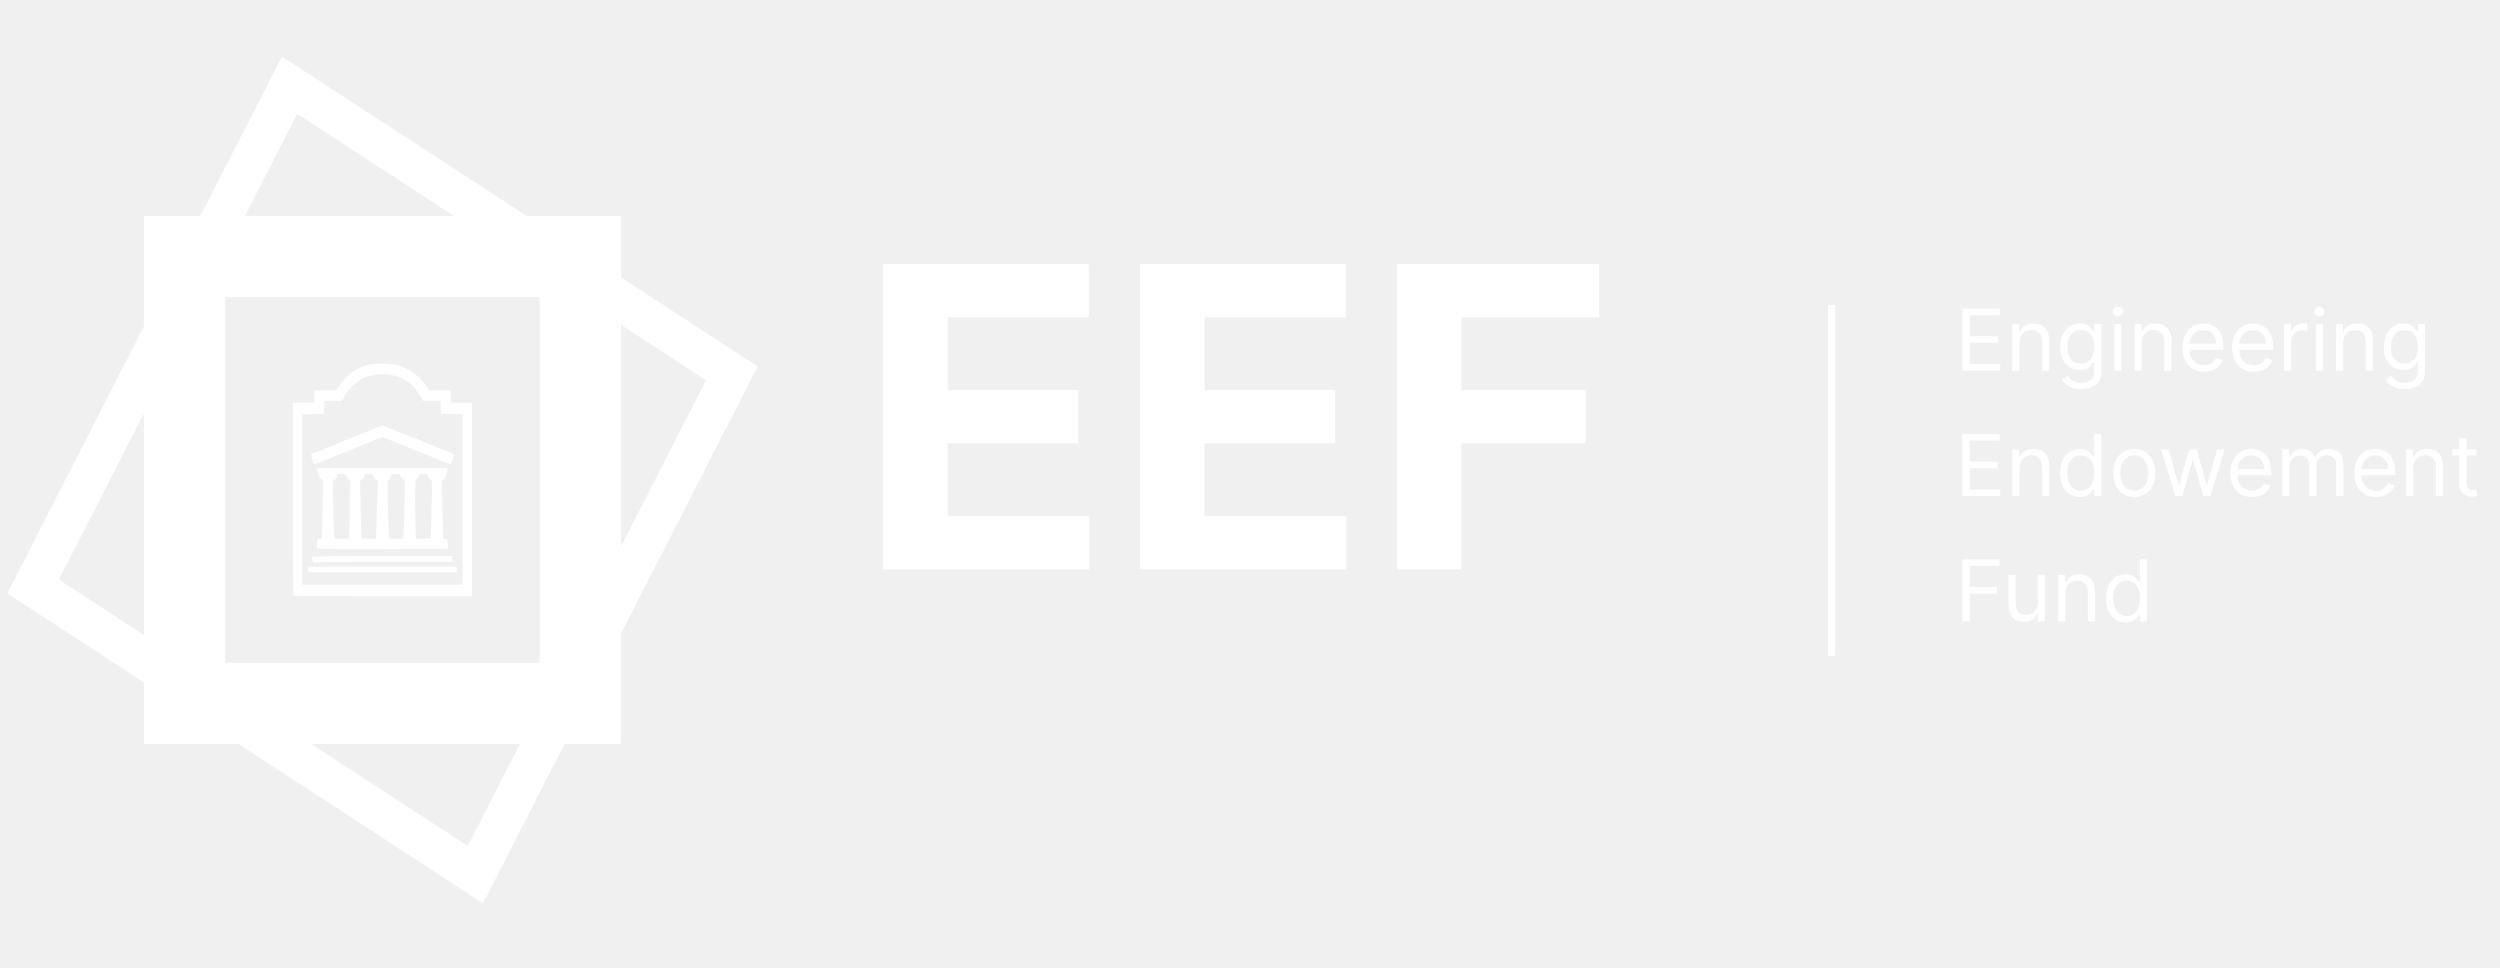
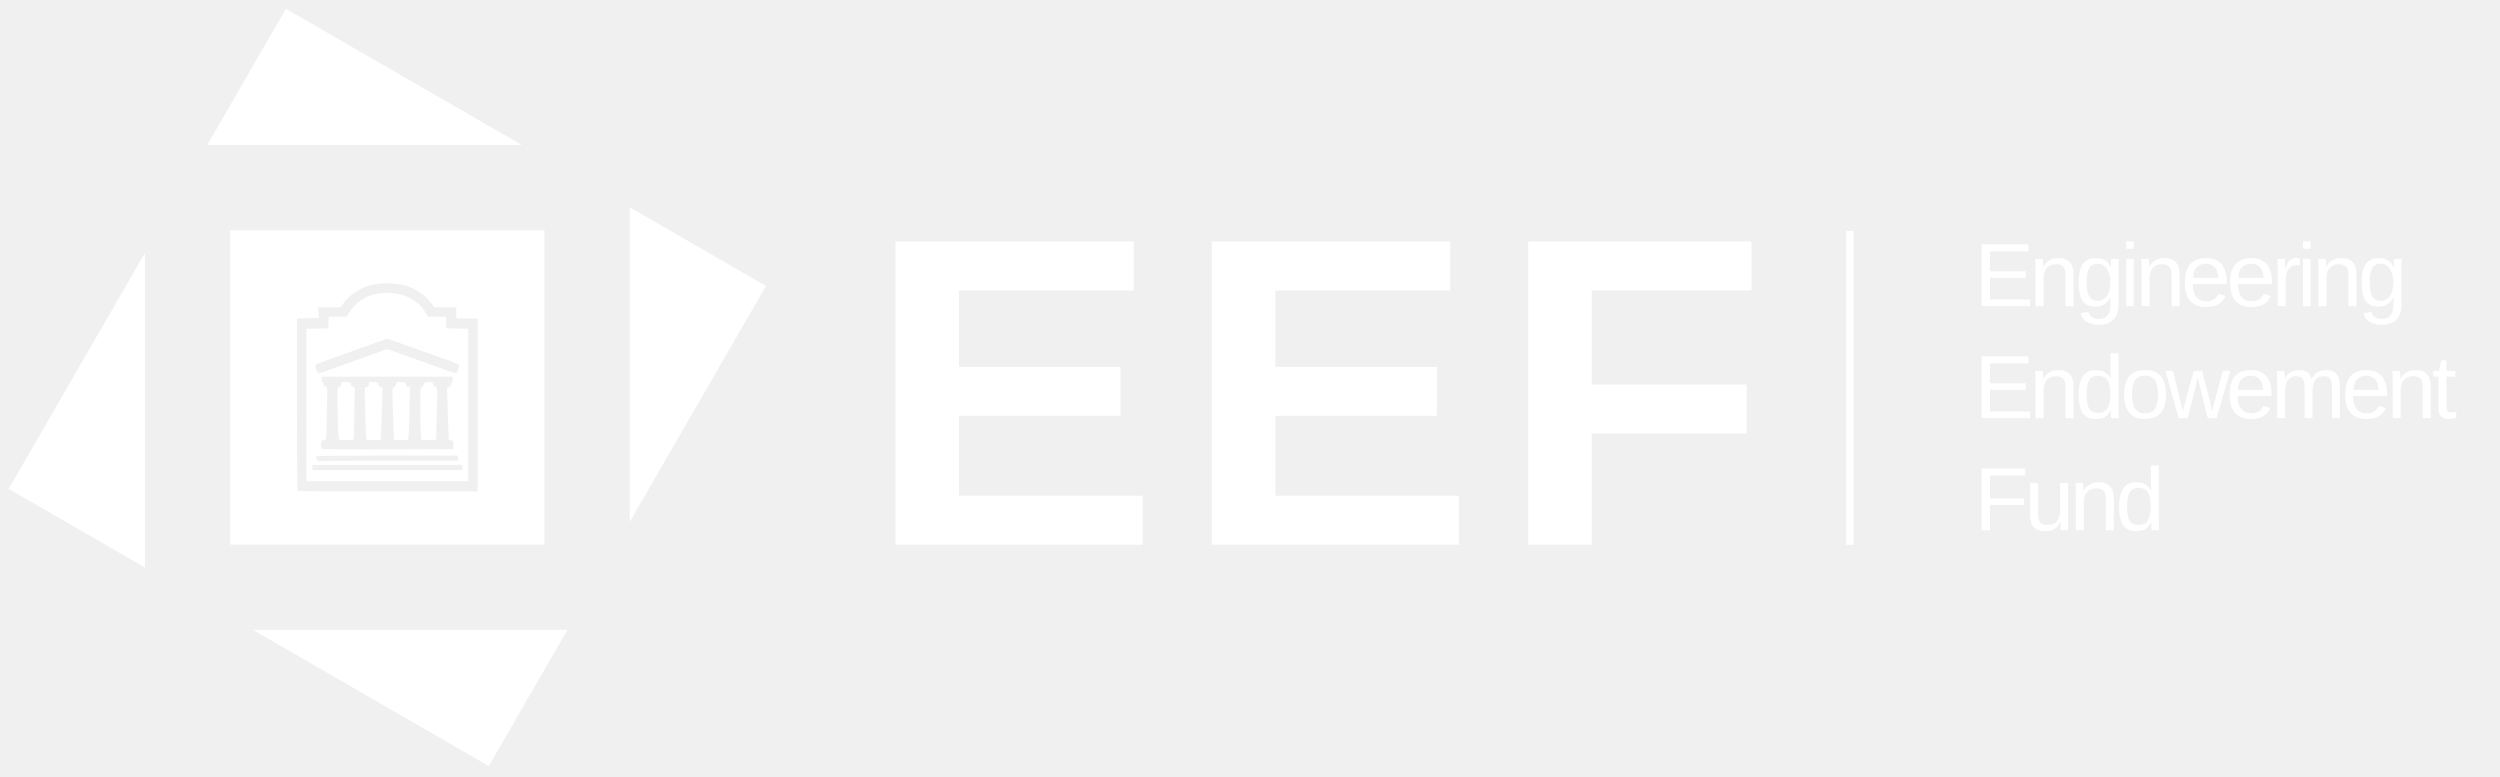
- <svg xmlns="http://www.w3.org/2000/svg" width="1889" height="731" viewBox="0 0 1889 731" fill="none">
-   <g clip-path="url(#clip0_328_105)">
-     <path d="M25.018 443.146L218.805 64.361L552.977 282.09L359.19 660.875L25.018 443.146Z" stroke="white" stroke-width="30" />
-     <path d="M139.418 193.815H438.577V531.421H139.418L139.418 193.815Z" stroke="white" stroke-width="61.358" stroke-linecap="square" />
-     <path d="M667.315 430.198V199.603H822.697V239.799H716.069V294.746H814.703V334.943H716.069V390.002H823.147V430.198H667.315ZM861.458 430.198V199.603H1016.84V239.799H910.212V294.746H1008.85V334.943H910.212V390.002H1017.29V430.198H861.458ZM1055.6 430.198V199.603H1208.28V239.799H1104.35V294.746H1198.15V334.943H1104.35V430.198H1055.6Z" fill="white" />
-     <path d="M1482.71 280.104V233.173H1511.03V238.215H1488.39V254.072H1509.56V259.114H1488.39V275.063H1511.4V280.104H1482.71ZM1525.95 258.93V280.104H1520.54V244.906H1525.76V250.406H1526.22C1527.05 248.618 1528.3 247.182 1529.98 246.098C1531.66 244.998 1533.83 244.448 1536.49 244.448C1538.87 244.448 1540.96 244.937 1542.74 245.914C1544.53 246.877 1545.92 248.343 1546.92 250.314C1547.91 252.269 1548.4 254.744 1548.4 257.739V280.104H1543V258.105C1543 255.34 1542.28 253.186 1540.84 251.643C1539.41 250.085 1537.44 249.306 1534.93 249.306C1533.2 249.306 1531.66 249.68 1530.3 250.429C1528.96 251.177 1527.9 252.269 1527.12 253.705C1526.34 255.141 1525.95 256.883 1525.95 258.93ZM1572.49 294.037C1569.88 294.037 1567.64 293.7 1565.76 293.028C1563.88 292.371 1562.31 291.501 1561.06 290.416C1559.82 289.347 1558.84 288.201 1558.1 286.979L1562.41 283.954C1562.9 284.595 1563.52 285.329 1564.27 286.154C1565.02 286.994 1566.04 287.72 1567.34 288.331C1568.65 288.957 1570.37 289.27 1572.49 289.27C1575.34 289.27 1577.68 288.583 1579.53 287.208C1581.38 285.833 1582.3 283.679 1582.3 280.746V273.596H1581.84C1581.45 274.238 1580.88 275.032 1580.15 275.979C1579.43 276.911 1578.39 277.744 1577.03 278.477C1575.69 279.195 1573.87 279.554 1571.58 279.554C1568.74 279.554 1566.19 278.882 1563.92 277.537C1561.68 276.193 1559.9 274.238 1558.59 271.671C1557.29 269.105 1556.64 265.988 1556.64 262.322C1556.64 258.716 1557.27 255.577 1558.54 252.903C1559.81 250.215 1561.57 248.137 1563.83 246.67C1566.09 245.189 1568.71 244.448 1571.67 244.448C1573.96 244.448 1575.78 244.83 1577.12 245.593C1578.48 246.342 1579.52 247.197 1580.24 248.16C1580.97 249.107 1581.54 249.886 1581.94 250.497H1582.49V244.906H1587.71V281.112C1587.71 284.137 1587.02 286.597 1585.65 288.491C1584.29 290.401 1582.46 291.798 1580.15 292.685C1577.86 293.586 1575.31 294.037 1572.49 294.037ZM1572.31 274.696C1574.48 274.696 1576.31 274.199 1577.81 273.206C1579.31 272.213 1580.45 270.785 1581.23 268.921C1582 267.058 1582.39 264.827 1582.39 262.23C1582.39 259.694 1582.01 257.456 1581.25 255.516C1580.48 253.576 1579.35 252.056 1577.86 250.956C1576.36 249.856 1574.51 249.306 1572.31 249.306C1570.02 249.306 1568.11 249.886 1566.58 251.047C1565.07 252.208 1563.93 253.767 1563.17 255.722C1562.42 257.677 1562.05 259.847 1562.05 262.23C1562.05 264.674 1562.43 266.836 1563.19 268.715C1563.97 270.579 1565.12 272.045 1566.63 273.115C1568.16 274.169 1570.05 274.696 1572.31 274.696ZM1597.61 280.104V244.906H1603.02V280.104H1597.61ZM1600.36 239.04C1599.31 239.04 1598.4 238.681 1597.63 237.963C1596.88 237.245 1596.51 236.381 1596.51 235.373C1596.51 234.365 1596.88 233.502 1597.63 232.784C1598.4 232.066 1599.31 231.707 1600.36 231.707C1601.41 231.707 1602.32 232.066 1603.06 232.784C1603.83 233.502 1604.21 234.365 1604.21 235.373C1604.21 236.381 1603.83 237.245 1603.06 237.963C1602.32 238.681 1601.41 239.04 1600.36 239.04ZM1618.33 258.93V280.104H1612.92V244.906H1618.15V250.406H1618.61C1619.43 248.618 1620.68 247.182 1622.36 246.098C1624.04 244.998 1626.21 244.448 1628.87 244.448C1631.26 244.448 1633.34 244.937 1635.13 245.914C1636.92 246.877 1638.31 248.343 1639.3 250.314C1640.29 252.269 1640.79 254.744 1640.79 257.739V280.104H1635.38V258.105C1635.38 255.34 1634.66 253.186 1633.23 251.643C1631.79 250.085 1629.82 249.306 1627.31 249.306C1625.59 249.306 1624.04 249.68 1622.69 250.429C1621.34 251.177 1620.28 252.269 1619.5 253.705C1618.72 255.141 1618.33 256.883 1618.33 258.93ZM1665.43 280.837C1662.04 280.837 1659.11 280.089 1656.65 278.592C1654.21 277.079 1652.32 274.971 1650.99 272.267C1649.68 269.548 1649.02 266.385 1649.02 262.78C1649.02 259.175 1649.68 255.997 1650.99 253.247C1652.32 250.482 1654.17 248.328 1656.54 246.785C1658.92 245.227 1661.7 244.448 1664.88 244.448C1666.71 244.448 1668.52 244.753 1670.31 245.364C1672.1 245.975 1673.72 246.968 1675.19 248.343C1676.66 249.703 1677.83 251.506 1678.7 253.751C1679.57 255.997 1680 258.762 1680 262.047V264.338H1652.87V259.663H1674.5C1674.5 257.677 1674.11 255.905 1673.31 254.347C1672.53 252.789 1671.42 251.559 1669.97 250.658C1668.53 249.756 1666.83 249.306 1664.88 249.306C1662.72 249.306 1660.86 249.84 1659.29 250.91C1657.73 251.964 1656.53 253.339 1655.69 255.035C1654.85 256.73 1654.43 258.548 1654.43 260.488V263.605C1654.43 266.263 1654.89 268.516 1655.8 270.365C1656.74 272.198 1658.03 273.596 1659.68 274.558C1661.33 275.506 1663.24 275.979 1665.43 275.979C1666.85 275.979 1668.13 275.781 1669.28 275.383C1670.44 274.971 1671.44 274.36 1672.28 273.55C1673.12 272.725 1673.77 271.702 1674.23 270.48L1679.45 271.946C1678.9 273.718 1677.98 275.276 1676.68 276.621C1675.38 277.95 1673.78 278.989 1671.87 279.737C1669.96 280.471 1667.81 280.837 1665.43 280.837ZM1702.99 280.837C1699.59 280.837 1696.67 280.089 1694.21 278.592C1691.77 277.079 1689.88 274.971 1688.55 272.267C1687.24 269.548 1686.58 266.385 1686.58 262.78C1686.58 259.175 1687.24 255.997 1688.55 253.247C1689.88 250.482 1691.73 248.328 1694.1 246.785C1696.48 245.227 1699.26 244.448 1702.44 244.448C1704.27 244.448 1706.08 244.753 1707.87 245.364C1709.65 245.975 1711.28 246.968 1712.75 248.343C1714.21 249.703 1715.38 251.506 1716.25 253.751C1717.13 255.997 1717.56 258.762 1717.56 262.047V264.338H1690.43V259.663H1712.06C1712.06 257.677 1711.66 255.905 1710.87 254.347C1710.09 252.789 1708.97 251.559 1707.52 250.658C1706.09 249.756 1704.39 249.306 1702.44 249.306C1700.28 249.306 1698.42 249.84 1696.85 250.91C1695.29 251.964 1694.09 253.339 1693.25 255.035C1692.41 256.73 1691.99 258.548 1691.99 260.488V263.605C1691.99 266.263 1692.45 268.516 1693.36 270.365C1694.29 272.198 1695.58 273.596 1697.23 274.558C1698.88 275.506 1700.8 275.979 1702.99 275.979C1704.41 275.979 1705.69 275.781 1706.84 275.383C1708 274.971 1709 274.36 1709.84 273.55C1710.68 272.725 1711.33 271.702 1711.79 270.48L1717.01 271.946C1716.46 273.718 1715.54 275.276 1714.24 276.621C1712.94 277.95 1711.34 278.989 1709.43 279.737C1707.52 280.471 1705.37 280.837 1702.99 280.837ZM1725.79 280.104V244.906H1731.01V250.222H1731.38C1732.02 248.481 1733.18 247.068 1734.86 245.983C1736.54 244.898 1738.44 244.356 1740.54 244.356C1740.94 244.356 1741.44 244.364 1742.03 244.379C1742.63 244.394 1743.08 244.417 1743.39 244.448V249.947C1743.2 249.902 1742.78 249.833 1742.13 249.741C1741.48 249.634 1740.8 249.581 1740.09 249.581C1738.38 249.581 1736.85 249.94 1735.5 250.658C1734.17 251.36 1733.12 252.338 1732.34 253.591C1731.58 254.828 1731.2 256.241 1731.2 257.83V280.104H1725.79ZM1749.8 280.104V244.906H1755.2V280.104H1749.8ZM1752.55 239.04C1751.49 239.04 1750.58 238.681 1749.82 237.963C1749.07 237.245 1748.7 236.381 1748.7 235.373C1748.7 234.365 1749.07 233.502 1749.82 232.784C1750.58 232.066 1751.49 231.707 1752.55 231.707C1753.6 231.707 1754.5 232.066 1755.25 232.784C1756.01 233.502 1756.4 234.365 1756.4 235.373C1756.4 236.381 1756.01 237.245 1755.25 237.963C1754.5 238.681 1753.6 239.04 1752.55 239.04ZM1770.52 258.93V280.104H1765.11V244.906H1770.33V250.406H1770.79C1771.62 248.618 1772.87 247.182 1774.55 246.098C1776.23 244.998 1778.4 244.448 1781.06 244.448C1783.44 244.448 1785.53 244.937 1787.32 245.914C1789.1 246.877 1790.49 248.343 1791.49 250.314C1792.48 252.269 1792.98 254.744 1792.98 257.739V280.104H1787.57V258.105C1787.57 255.34 1786.85 253.186 1785.41 251.643C1783.98 250.085 1782.01 249.306 1779.5 249.306C1777.77 249.306 1776.23 249.68 1774.87 250.429C1773.53 251.177 1772.47 252.269 1771.69 253.705C1770.91 255.141 1770.52 256.883 1770.52 258.93ZM1817.06 294.037C1814.45 294.037 1812.21 293.7 1810.33 293.028C1808.45 292.371 1806.88 291.501 1805.63 290.416C1804.39 289.347 1803.41 288.201 1802.67 286.979L1806.98 283.954C1807.47 284.595 1808.09 285.329 1808.84 286.154C1809.59 286.994 1810.61 287.72 1811.91 288.331C1813.22 288.957 1814.94 289.27 1817.06 289.27C1819.91 289.27 1822.25 288.583 1824.1 287.208C1825.95 285.833 1826.87 283.679 1826.87 280.746V273.596H1826.41C1826.02 274.238 1825.45 275.032 1824.72 275.979C1824 276.911 1822.96 277.744 1821.6 278.477C1820.26 279.195 1818.44 279.554 1816.15 279.554C1813.31 279.554 1810.76 278.882 1808.49 277.537C1806.25 276.193 1804.47 274.238 1803.16 271.671C1801.86 269.105 1801.21 265.988 1801.21 262.322C1801.21 258.716 1801.84 255.577 1803.11 252.903C1804.38 250.215 1806.14 248.137 1808.4 246.67C1810.66 245.189 1813.28 244.448 1816.24 244.448C1818.53 244.448 1820.35 244.83 1821.69 245.593C1823.05 246.342 1824.09 247.197 1824.81 248.16C1825.54 249.107 1826.11 249.886 1826.51 250.497H1827.06V244.906H1832.28V281.112C1832.28 284.137 1831.59 286.597 1830.22 288.491C1828.86 290.401 1827.03 291.798 1824.72 292.685C1822.43 293.586 1819.88 294.037 1817.06 294.037ZM1816.88 274.696C1819.05 274.696 1820.88 274.199 1822.38 273.206C1823.88 272.213 1825.02 270.785 1825.8 268.921C1826.57 267.058 1826.96 264.827 1826.96 262.23C1826.96 259.694 1826.58 257.456 1825.82 255.516C1825.05 253.576 1823.92 252.056 1822.43 250.956C1820.93 249.856 1819.08 249.306 1816.88 249.306C1814.59 249.306 1812.68 249.886 1811.15 251.047C1809.64 252.208 1808.5 253.767 1807.74 255.722C1806.99 257.677 1806.62 259.847 1806.62 262.23C1806.62 264.674 1807 266.836 1807.76 268.715C1808.54 270.579 1809.69 272.045 1811.2 273.115C1812.73 274.169 1814.62 274.696 1816.88 274.696Z" fill="white" />
-     <path d="M1482.71 374.831V327.9H1511.03V332.942H1488.39V348.799H1509.56V353.841H1488.39V369.79H1511.4V374.831H1482.71ZM1525.95 353.657V374.831H1520.54V339.633H1525.76V345.133H1526.22C1527.05 343.345 1528.3 341.909 1529.98 340.825C1531.66 339.725 1533.83 339.175 1536.49 339.175C1538.87 339.175 1540.96 339.664 1542.74 340.641C1544.53 341.604 1545.92 343.07 1546.92 345.041C1547.91 346.996 1548.4 349.471 1548.4 352.466V374.831H1543V352.832C1543 350.067 1542.28 347.913 1540.84 346.37C1539.41 344.812 1537.44 344.033 1534.93 344.033C1533.2 344.033 1531.66 344.407 1530.3 345.156C1528.96 345.904 1527.9 346.996 1527.12 348.433C1526.34 349.869 1525.95 351.61 1525.95 353.657ZM1571.58 375.564C1568.64 375.564 1566.06 374.823 1563.81 373.342C1561.56 371.844 1559.81 369.736 1558.54 367.017C1557.27 364.282 1556.64 361.051 1556.64 357.324C1556.64 353.627 1557.27 350.419 1558.54 347.699C1559.81 344.98 1561.57 342.879 1563.83 341.397C1566.09 339.916 1568.71 339.175 1571.67 339.175C1573.96 339.175 1575.77 339.557 1577.1 340.32C1578.45 341.069 1579.47 341.925 1580.17 342.887C1580.89 343.834 1581.45 344.613 1581.84 345.224H1582.3V327.9H1587.71V374.831H1582.49V369.423H1581.84C1581.45 370.065 1580.88 370.874 1580.15 371.852C1579.42 372.814 1578.37 373.678 1577.01 374.441C1575.65 375.19 1573.84 375.564 1571.58 375.564ZM1572.31 370.706C1574.48 370.706 1576.31 370.141 1577.81 369.011C1579.31 367.865 1580.45 366.284 1581.23 364.267C1582 362.235 1582.39 359.89 1582.39 357.232C1582.39 354.604 1582.01 352.305 1581.25 350.334C1580.48 348.348 1579.35 346.806 1577.86 345.706C1576.36 344.59 1574.51 344.033 1572.31 344.033C1570.02 344.033 1568.11 344.621 1566.58 345.797C1565.07 346.958 1563.93 348.539 1563.17 350.541C1562.42 352.527 1562.05 354.757 1562.05 357.232C1562.05 359.737 1562.43 362.014 1563.19 364.061C1563.97 366.093 1565.12 367.712 1566.63 368.919C1568.16 370.11 1570.05 370.706 1572.31 370.706ZM1612.67 375.564C1609.49 375.564 1606.7 374.808 1604.3 373.296C1601.92 371.783 1600.05 369.667 1598.71 366.948C1597.38 364.229 1596.72 361.051 1596.72 357.415C1596.72 353.749 1597.38 350.548 1598.71 347.814C1600.05 345.079 1601.92 342.956 1604.3 341.443C1606.7 339.931 1609.49 339.175 1612.67 339.175C1615.84 339.175 1618.62 339.931 1621.01 341.443C1623.41 342.956 1625.27 345.079 1626.6 347.814C1627.94 350.548 1628.61 353.749 1628.61 357.415C1628.61 361.051 1627.94 364.229 1626.6 366.948C1625.27 369.667 1623.41 371.783 1621.01 373.296C1618.62 374.808 1615.84 375.564 1612.67 375.564ZM1612.67 370.706C1615.08 370.706 1617.07 370.088 1618.62 368.85C1620.18 367.613 1621.34 365.986 1622.08 363.969C1622.83 361.953 1623.21 359.768 1623.21 357.415C1623.21 355.063 1622.83 352.87 1622.08 350.839C1621.34 348.807 1620.18 347.165 1618.62 345.912C1617.07 344.659 1615.08 344.033 1612.67 344.033C1610.25 344.033 1608.27 344.659 1606.71 345.912C1605.15 347.165 1604 348.807 1603.25 350.839C1602.5 352.87 1602.12 355.063 1602.12 357.415C1602.12 359.768 1602.5 361.953 1603.25 363.969C1604 365.986 1605.15 367.613 1606.71 368.85C1608.27 370.088 1610.25 370.706 1612.67 370.706ZM1643.65 374.831L1632.92 339.633H1638.61L1646.21 366.582H1646.58L1654.1 339.633H1659.87L1667.3 366.49H1667.66L1675.27 339.633H1680.95L1670.23 374.831H1664.91L1657.21 347.791H1656.66L1648.96 374.831H1643.65ZM1701.66 375.564C1698.27 375.564 1695.35 374.816 1692.89 373.319C1690.44 371.806 1688.56 369.698 1687.23 366.994C1685.91 364.275 1685.26 361.112 1685.26 357.507C1685.26 353.902 1685.91 350.724 1687.23 347.974C1688.56 345.209 1690.4 343.055 1692.77 341.512C1695.16 339.954 1697.94 339.175 1701.11 339.175C1702.95 339.175 1704.76 339.48 1706.54 340.091C1708.33 340.702 1709.96 341.695 1711.43 343.07C1712.89 344.43 1714.06 346.233 1714.93 348.478C1715.8 350.724 1716.24 353.489 1716.24 356.774V359.065H1689.11V354.391H1710.74C1710.74 352.405 1710.34 350.632 1709.55 349.074C1708.77 347.516 1707.65 346.286 1706.2 345.385C1704.76 344.483 1703.07 344.033 1701.11 344.033C1698.96 344.033 1697.1 344.567 1695.52 345.637C1693.96 346.691 1692.76 348.066 1691.92 349.762C1691.08 351.457 1690.66 353.275 1690.66 355.215V358.332C1690.66 360.99 1691.12 363.244 1692.04 365.092C1692.97 366.925 1694.26 368.323 1695.91 369.286C1697.56 370.233 1699.48 370.706 1701.66 370.706C1703.08 370.706 1704.37 370.508 1705.51 370.11C1706.67 369.698 1707.67 369.087 1708.51 368.277C1709.36 367.452 1710 366.429 1710.46 365.207L1715.69 366.673C1715.14 368.445 1714.21 370.004 1712.91 371.348C1711.62 372.677 1710.01 373.716 1708.1 374.464C1706.19 375.198 1704.05 375.564 1701.66 375.564ZM1724.46 374.831V339.633H1729.69V345.133H1730.15C1730.88 343.254 1732.06 341.795 1733.7 340.756C1735.33 339.702 1737.3 339.175 1739.59 339.175C1741.91 339.175 1743.84 339.702 1745.39 340.756C1746.94 341.795 1748.16 343.254 1749.03 345.133H1749.4C1750.3 343.315 1751.65 341.871 1753.45 340.802C1755.25 339.717 1757.42 339.175 1759.94 339.175C1763.08 339.175 1765.66 340.16 1767.66 342.131C1769.66 344.086 1770.66 347.134 1770.66 351.274V374.831H1765.25V351.274C1765.25 348.677 1764.54 346.821 1763.12 345.706C1761.7 344.59 1760.03 344.033 1758.1 344.033C1755.63 344.033 1753.71 344.781 1752.35 346.278C1750.99 347.76 1750.31 349.639 1750.31 351.916V374.831H1744.81V350.724C1744.81 348.723 1744.16 347.111 1742.86 345.889C1741.57 344.651 1739.89 344.033 1737.85 344.033C1736.44 344.033 1735.13 344.407 1733.91 345.156C1732.7 345.904 1731.72 346.943 1730.97 348.272C1730.24 349.586 1729.87 351.106 1729.87 352.832V374.831H1724.46ZM1795.31 375.564C1791.92 375.564 1788.99 374.816 1786.53 373.319C1784.09 371.806 1782.2 369.698 1780.87 366.994C1779.56 364.275 1778.9 361.112 1778.9 357.507C1778.9 353.902 1779.56 350.724 1780.87 347.974C1782.2 345.209 1784.05 343.055 1786.42 341.512C1788.8 339.954 1791.58 339.175 1794.76 339.175C1796.59 339.175 1798.4 339.48 1800.19 340.091C1801.98 340.702 1803.6 341.695 1805.07 343.07C1806.54 344.43 1807.7 346.233 1808.57 348.478C1809.45 350.724 1809.88 353.489 1809.88 356.774V359.065H1782.75V354.391H1804.38C1804.38 352.405 1803.98 350.632 1803.19 349.074C1802.41 347.516 1801.3 346.286 1799.84 345.385C1798.41 344.483 1796.71 344.033 1794.76 344.033C1792.6 344.033 1790.74 344.567 1789.17 345.637C1787.61 346.691 1786.41 348.066 1785.57 349.762C1784.73 351.457 1784.31 353.275 1784.31 355.215V358.332C1784.31 360.99 1784.77 363.244 1785.68 365.092C1786.61 366.925 1787.91 368.323 1789.56 369.286C1791.2 370.233 1793.12 370.706 1795.31 370.706C1796.73 370.706 1798.01 370.508 1799.16 370.11C1800.32 369.698 1801.32 369.087 1802.16 368.277C1803 367.452 1803.65 366.429 1804.11 365.207L1809.33 366.673C1808.78 368.445 1807.86 370.004 1806.56 371.348C1805.26 372.677 1803.66 373.716 1801.75 374.464C1799.84 375.198 1797.69 375.564 1795.31 375.564ZM1823.52 353.657V374.831H1818.11V339.633H1823.33V345.133H1823.79C1824.62 343.345 1825.87 341.909 1827.55 340.825C1829.23 339.725 1831.4 339.175 1834.06 339.175C1836.44 339.175 1838.53 339.664 1840.31 340.641C1842.1 341.604 1843.49 343.07 1844.48 345.041C1845.48 346.996 1845.97 349.471 1845.97 352.466V374.831H1840.56V352.832C1840.56 350.067 1839.85 347.913 1838.41 346.37C1836.97 344.812 1835 344.033 1832.5 344.033C1830.77 344.033 1829.23 344.407 1827.87 345.156C1826.53 345.904 1825.46 346.996 1824.68 348.433C1823.91 349.869 1823.52 351.61 1823.52 353.657ZM1871.16 339.633V344.216H1852.92V339.633H1871.16ZM1858.24 331.2H1863.65V364.748C1863.65 366.276 1863.87 367.422 1864.31 368.186C1864.77 368.934 1865.35 369.438 1866.05 369.698C1866.77 369.942 1867.53 370.065 1868.32 370.065C1868.92 370.065 1869.41 370.034 1869.79 369.973C1870.17 369.897 1870.48 369.835 1870.7 369.79L1871.8 374.648C1871.44 374.785 1870.93 374.923 1870.27 375.06C1869.61 375.213 1868.78 375.289 1867.77 375.289C1866.24 375.289 1864.75 374.961 1863.28 374.304C1861.83 373.647 1860.62 372.646 1859.66 371.302C1858.71 369.958 1858.24 368.262 1858.24 366.215V331.2Z" fill="white" />
-     <path d="M1482.71 469.558V422.627H1510.85V427.668H1488.39V443.526H1508.74V448.567H1488.39V469.558H1482.71ZM1539.82 455.167V434.36H1545.23V469.558H1539.82V463.6H1539.46C1538.63 465.387 1537.35 466.907 1535.61 468.16C1533.87 469.397 1531.67 470.016 1529.01 470.016C1526.81 470.016 1524.85 469.535 1523.14 468.572C1521.43 467.595 1520.09 466.128 1519.11 464.172C1518.13 462.202 1517.64 459.719 1517.64 456.725V434.36H1523.05V456.358C1523.05 458.925 1523.77 460.972 1525.2 462.5C1526.65 464.027 1528.5 464.791 1530.75 464.791C1532.09 464.791 1533.46 464.447 1534.85 463.76C1536.26 463.073 1537.43 462.018 1538.38 460.598C1539.34 459.177 1539.82 457.367 1539.82 455.167ZM1560.54 448.384V469.558H1555.14V434.36H1560.36V439.859H1560.82C1561.64 438.072 1562.9 436.636 1564.58 435.551C1566.26 434.451 1568.43 433.901 1571.09 433.901C1573.47 433.901 1575.55 434.39 1577.34 435.368C1579.13 436.33 1580.52 437.797 1581.51 439.768C1582.5 441.723 1583 444.198 1583 447.192V469.558H1577.59V447.559C1577.59 444.794 1576.88 442.64 1575.44 441.097C1574 439.538 1572.03 438.759 1569.53 438.759C1567.8 438.759 1566.26 439.134 1564.9 439.882C1563.55 440.631 1562.49 441.723 1561.71 443.159C1560.93 444.595 1560.54 446.337 1560.54 448.384ZM1606.17 470.291C1603.24 470.291 1600.65 469.55 1598.41 468.068C1596.16 466.571 1594.4 464.463 1593.14 461.743C1591.87 459.009 1591.23 455.778 1591.23 452.05C1591.23 448.353 1591.87 445.145 1593.14 442.426C1594.4 439.706 1596.17 437.606 1598.43 436.124C1600.69 434.642 1603.3 433.901 1606.27 433.901C1608.56 433.901 1610.37 434.283 1611.7 435.047C1613.04 435.796 1614.07 436.651 1614.77 437.614C1615.49 438.561 1616.04 439.34 1616.44 439.951H1616.9V422.627H1622.31V469.558H1617.08V464.15H1616.44C1616.04 464.791 1615.48 465.601 1614.74 466.579C1614.01 467.541 1612.97 468.404 1611.61 469.168C1610.25 469.917 1608.44 470.291 1606.17 470.291ZM1606.91 465.433C1609.08 465.433 1610.91 464.868 1612.41 463.737C1613.9 462.591 1615.04 461.01 1615.82 458.994C1616.6 456.962 1616.99 454.617 1616.99 451.959C1616.99 449.331 1616.61 447.032 1615.84 445.061C1615.08 443.075 1613.95 441.532 1612.45 440.432C1610.96 439.317 1609.11 438.759 1606.91 438.759C1604.62 438.759 1602.71 439.347 1601.18 440.524C1599.67 441.685 1598.53 443.266 1597.76 445.267C1597.02 447.253 1596.64 449.484 1596.64 451.959C1596.64 454.464 1597.02 456.74 1597.79 458.787C1598.57 460.819 1599.71 462.439 1601.22 463.645C1602.75 464.837 1604.65 465.433 1606.91 465.433Z" fill="white" />
-     <path d="M1383.99 230.437V495.552" stroke="white" stroke-width="5.377" />
-     <path d="M288.167 274.705C284.682 274.698 281.331 274.991 278.711 275.62C269.783 277.763 261.589 283.436 256.559 290.953L253.893 294.938H245.588H237.283L237.448 299.461L237.613 303.985L229.477 304.185L221.342 304.386V376.978C221.342 416.903 221.532 449.787 221.768 450.053C222.014 450.33 252.449 450.533 289.426 450.533H356.656V377.438V304.343H348.639H340.623V299.639V294.934H332.341H324.058L321.732 291.357C317.543 284.918 311.596 280.141 303.957 277.081C300.159 275.559 293.977 274.716 288.167 274.705ZM289.02 282.748C289.838 282.757 290.67 282.79 291.508 282.85C303.323 283.69 312.089 289.252 317.685 299.461L319.569 302.899H326.219H332.868L333.059 307.784L333.249 312.669L341.425 312.872L349.602 313.072V377.462V441.852H288.998H228.396V377.461V313.071L236.572 312.871L244.749 312.668L244.939 307.783L245.129 302.898H251.742H258.356L260.617 299.056C267.008 288.193 276.746 282.616 289.02 282.748ZM288.894 321.411L271.312 328.499C239.734 341.228 235.78 342.86 235.289 343.368C235.016 343.642 235.266 345.399 235.83 347.267C236.91 350.843 237.457 351.155 240.381 349.872C241.374 349.437 246.083 347.519 250.845 345.611C255.606 343.704 266.081 339.48 274.122 336.225L288.742 330.307L292.079 331.519C293.912 332.186 302.629 335.667 311.447 339.257C335.767 349.156 339.595 350.665 340.404 350.665C341.32 350.665 343.386 344.081 342.711 343.318C342.438 343.015 337.752 340.982 332.287 338.802C326.822 336.622 318.599 333.319 314.014 331.461C309.428 329.602 301.901 326.581 297.286 324.747L288.894 321.411ZM239.942 353.559V355.688C239.942 356.858 240.229 358.018 240.582 358.264C240.934 358.511 241.224 359.373 241.224 360.183C241.224 361.029 241.752 361.811 242.462 362.021C243.143 362.223 243.816 362.761 243.96 363.22C244.098 363.678 244.016 372.684 243.742 383.232C243.468 393.78 243.233 403.447 243.206 404.714C243.151 406.674 242.892 407.053 241.391 407.247C239.849 407.434 239.603 407.827 239.425 410.268C239.313 411.801 239.37 413.513 239.562 414.071C239.858 414.928 247.415 415.058 289.145 414.901L338.384 414.715V411.096C338.384 407.721 338.279 407.463 336.686 407.256L334.987 407.041L334.615 396.045C334.425 389.997 334.122 380.061 333.979 373.964L333.706 362.878L335.237 362.222C336.134 361.837 336.771 360.975 336.771 360.141C336.771 359.36 337.058 358.518 337.409 358.272C337.762 358.025 338.047 356.866 338.047 355.695V353.567H288.988L239.942 353.559ZM276.688 357.96C277.155 357.956 277.77 357.988 278.583 358.044C281.541 358.234 281.975 358.465 282.159 359.929C282.264 360.88 283.02 361.876 283.885 362.247L285.399 362.897L285.098 376.139C284.929 383.422 284.633 393.371 284.432 398.247L284.066 407.113H278.735H273.402L273.049 401.866C272.859 398.982 272.556 389.032 272.387 379.759L272.081 362.9L273.648 362.227C274.75 361.754 275.215 361.001 275.215 359.689C275.215 358.343 275.298 357.973 276.688 357.96ZM256.288 357.97C256.75 357.961 257.352 357.988 258.145 358.044C261.014 358.232 261.452 358.468 261.635 359.926C261.746 360.906 262.502 361.876 263.436 362.277C264.312 362.653 264.877 363.237 264.691 363.574C264.5 363.913 264.335 371.973 264.308 381.488C264.286 391.003 264.09 400.66 263.881 402.949L263.5 407.111H258.144C253.104 407.111 252.771 407.016 252.496 405.481C252.33 404.586 252.031 394.625 251.82 383.347C251.44 362.987 251.445 362.838 252.774 362.446C253.61 362.199 254.253 361.259 254.485 359.94C254.758 358.41 254.895 357.991 256.284 357.965L256.288 357.97ZM297.331 357.97C297.792 357.961 298.397 357.988 299.188 358.044C302.032 358.232 302.497 358.476 302.674 359.886C302.801 360.889 303.465 361.679 304.402 361.944L305.925 362.376L305.616 380.22C305.447 390.034 305.151 400.099 304.96 402.587L304.613 407.11H299.282H293.95L293.577 395.349C292.533 362.431 292.528 362.829 293.903 362.423C294.658 362.201 295.312 361.204 295.536 359.94C295.809 358.41 295.944 357.991 297.332 357.965L297.331 357.97ZM321.279 357.978C322.565 358.025 322.874 358.409 323.282 359.627C323.616 360.619 324.507 361.804 325.259 362.258C326.619 363.079 326.624 363.201 326.144 380.214C325.871 389.636 325.638 399.462 325.608 402.049L325.544 406.752L320.026 406.967L314.508 407.181L314.096 402.705C313.878 400.243 313.682 390.174 313.682 380.328C313.682 363.298 313.747 362.408 314.909 362.063C315.588 361.862 316.233 360.933 316.351 359.988C316.541 358.5 316.966 358.247 319.615 358.055C320.3 358 320.837 357.981 321.267 357.991L321.279 357.978ZM289.04 420.141C257.714 420.141 236.023 420.418 235.808 420.803C235.617 421.167 235.725 422.34 236.097 423.41C236.548 424.746 237.065 425.218 237.757 424.919C238.309 424.672 261.97 424.484 290.335 424.484H341.907V422.312V420.14L289.04 420.141ZM232.888 428.103V430.274V432.446H289.002H345.116V430.274V428.103H289.002H232.888Z" fill="white" />
+ <svg xmlns="http://www.w3.org/2000/svg" width="885" height="275" fill="#fff" viewBox="87.5 71.1 88.5 27.5">
+   <path fill-rule="evenodd" d="m97.62 71.411 8.351 4.822H94.836Zm9.967 21.985-2.784 4.822-8.351-4.822ZM92.63 91.19l-4.822-2.784 4.822-8.351Zm17.162-12.751 4.823 2.784-4.823 8.353Zm-14.144.812h11.126v11.127H95.649Zm5.524 1.88a2.3 2.3 0 0 0-.447.038c-.422.09-.81.328-1.047.643l-.127.167h-.785l.008.19.008.189-.385.008-.385.009v3.041c0 1.673.01 3.05.02 3.062.012.011 1.451.02 3.2.02h3.178v-6.125h-.758v-.394h-.783l-.11-.15q-.298-.405-.84-.598c-.18-.064-.472-.1-.747-.1m.04.337q.058 0 .118.004.84.055 1.238.696l.089.144h.628l.01.205.008.205.387.008.387.009v5.395h-5.731v-5.395l.386-.009.387-.008.01-.205.008-.205h.625l.107-.16c.303-.456.763-.69 1.343-.684m-.006 1.62-.831.297c-1.493.533-1.68.602-1.703.623-.013.011-.001.085.025.163.051.15.077.163.216.11.046-.019.27-.1.494-.18.225-.079.72-.256 1.1-.392l.692-.248.158.05c.087.028.499.174.916.325 1.15.414 1.33.478 1.369.478.043 0 .14-.276.109-.308a6 6 0 0 0-.493-.19c-.258-.09-.647-.23-.864-.307l-.79-.281zm-2.314 1.347v.09c0 .048.013.097.03.107s.03.046.03.08a.08.08 0 0 0 .059.077c.032.009.064.031.07.05s.003.397-.01.84l-.025.9c-.002.081-.015.097-.086.105-.073.008-.084.025-.093.127a.5.5 0 0 0 .007.16c.014.035.371.04 2.344.034l2.328-.008v-.152c0-.14-.005-.152-.08-.16l-.08-.01-.018-.46c-.009-.254-.023-.67-.03-.925l-.013-.465.072-.027c.043-.016.073-.052.073-.087 0-.033.014-.068.03-.079.017-.01.03-.059.03-.108v-.089h-2.32zm1.737.184.09.004c.14.008.16.017.169.079.005.04.04.081.081.097l.072.027-.014.555c-.008.305-.022.722-.032.926l-.017.372h-.504l-.017-.22a28 28 0 0 1-.031-.926l-.015-.707.074-.028c.053-.02.075-.051.075-.106 0-.057.004-.072.07-.073m-.964 0q.032 0 .087.004c.136.008.157.018.165.079.006.04.041.081.086.098.041.016.068.04.059.055a9 9 0 0 0-.018.75c-.001.399-.01.803-.02.9l-.018.174h-.254c-.238 0-.254-.004-.267-.069a20 20 0 0 1-.032-.927c-.018-.853-.017-.86.045-.876.04-.01.07-.05.081-.105.013-.064.02-.081.085-.082zm1.94 0 .088.004c.134.008.156.018.165.077a.105.105 0 0 0 .082.086l.072.018-.015.748c-.008.411-.022.833-.031.937l-.016.19h-.505l-.017-.493c-.05-1.38-.05-1.363.015-1.38.036-.009.067-.05.077-.104.013-.064.02-.081.085-.082m1.132.001c.061.002.076.018.095.07a.24.24 0 0 0 .094.11c.064.034.064.039.041.752-.012.394-.023.806-.025.914l-.003.197-.26.01-.262.008-.02-.187a16 16 0 0 1-.019-.938c0-.713.003-.75.058-.765.032-.008.063-.047.069-.087.009-.062.029-.073.154-.08zm-1.524 2.604c-1.48 0-2.507.012-2.517.028-.009.015-.004.065.014.11q.03.082.078.063c.027-.01 1.145-.019 2.486-.019h2.439v-.182zm-2.655.334v.182h5.307v-.182h-2.654z" />
+   <g font-family="'Helvetica Now Text',Arial,sans-serif">
+     <text x="118.151" y="90.384" font-size="15.6" font-weight="700" letter-spacing=".794">EEF</text>
+     <text font-size="3.175" letter-spacing="-.161">
+       <tspan x="157.382" y="81.935">Engineering</tspan>
+       <tspan x="157.382" y="85.903">Endowement</tspan>
+       <tspan x="157.382" y="89.872">Fund</tspan>
+     </text>
  </g>
-   <defs>
-     <clipPath id="clip0_328_105">
-       <rect width="1889" height="731" fill="white" />
-     </clipPath>
-   </defs>
+   <path fill="none" stroke="#fff" stroke-width=".265" d="M152.983 79.276v11.108" />
</svg>
